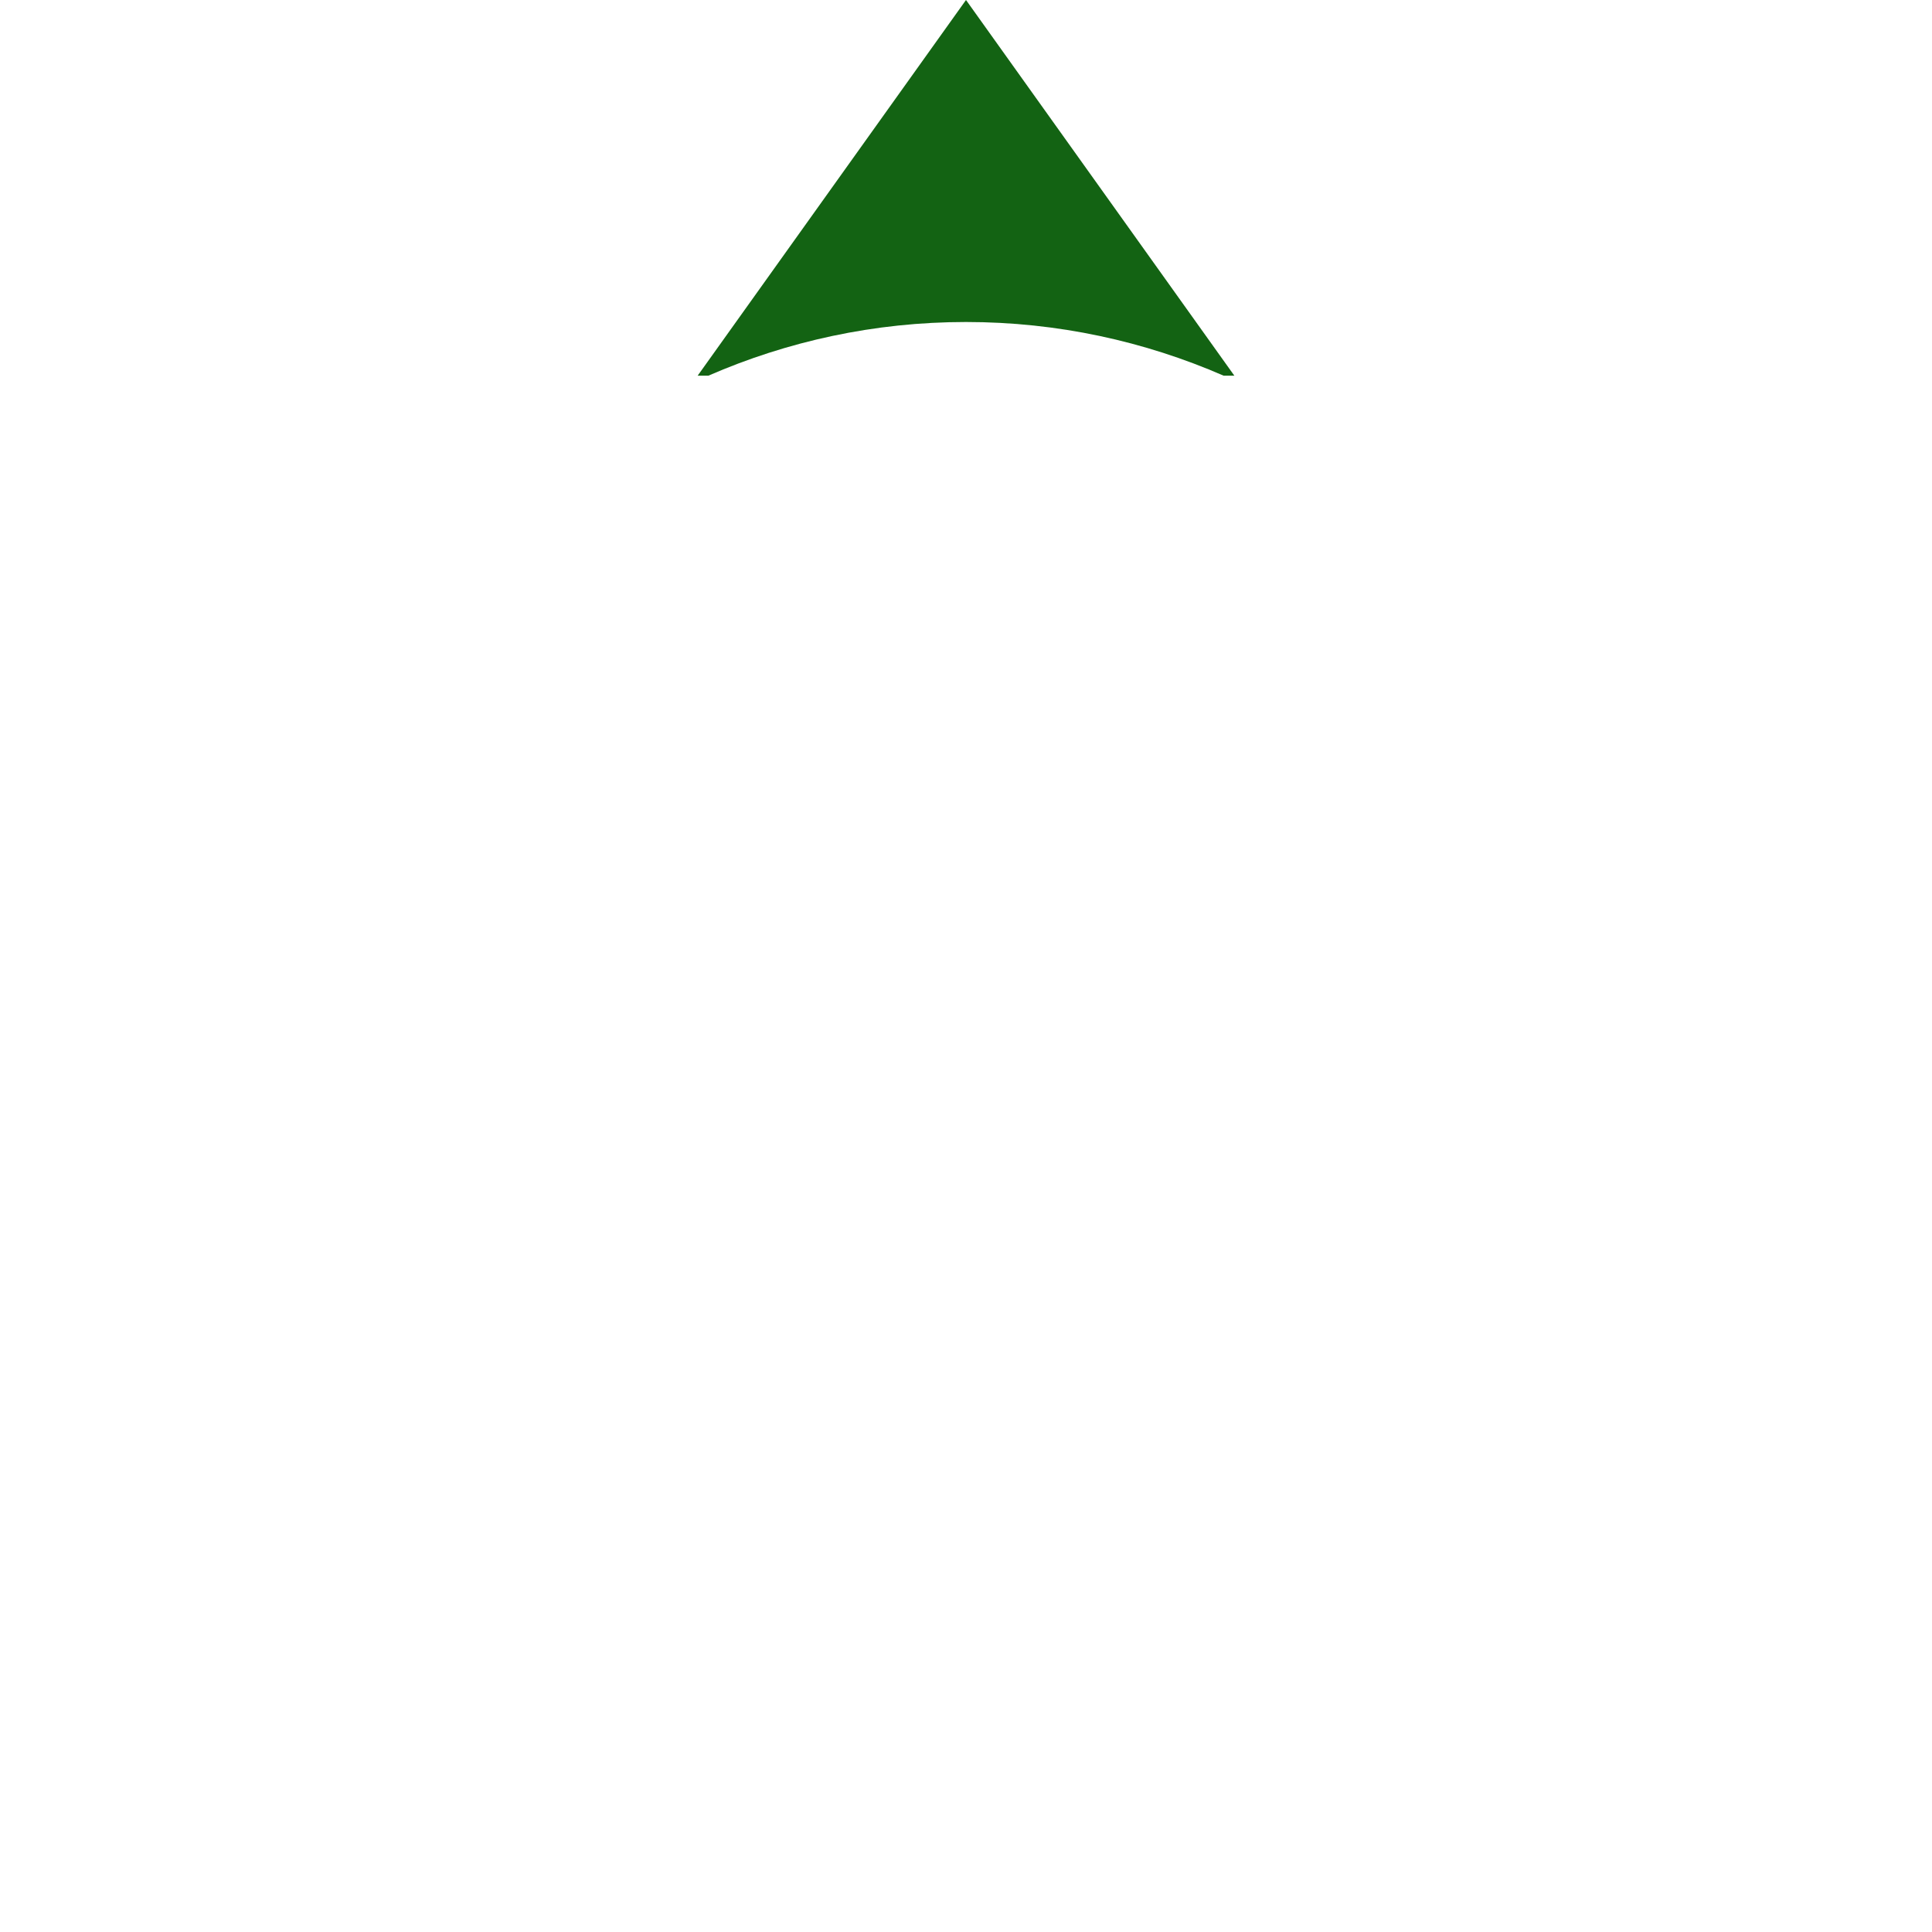
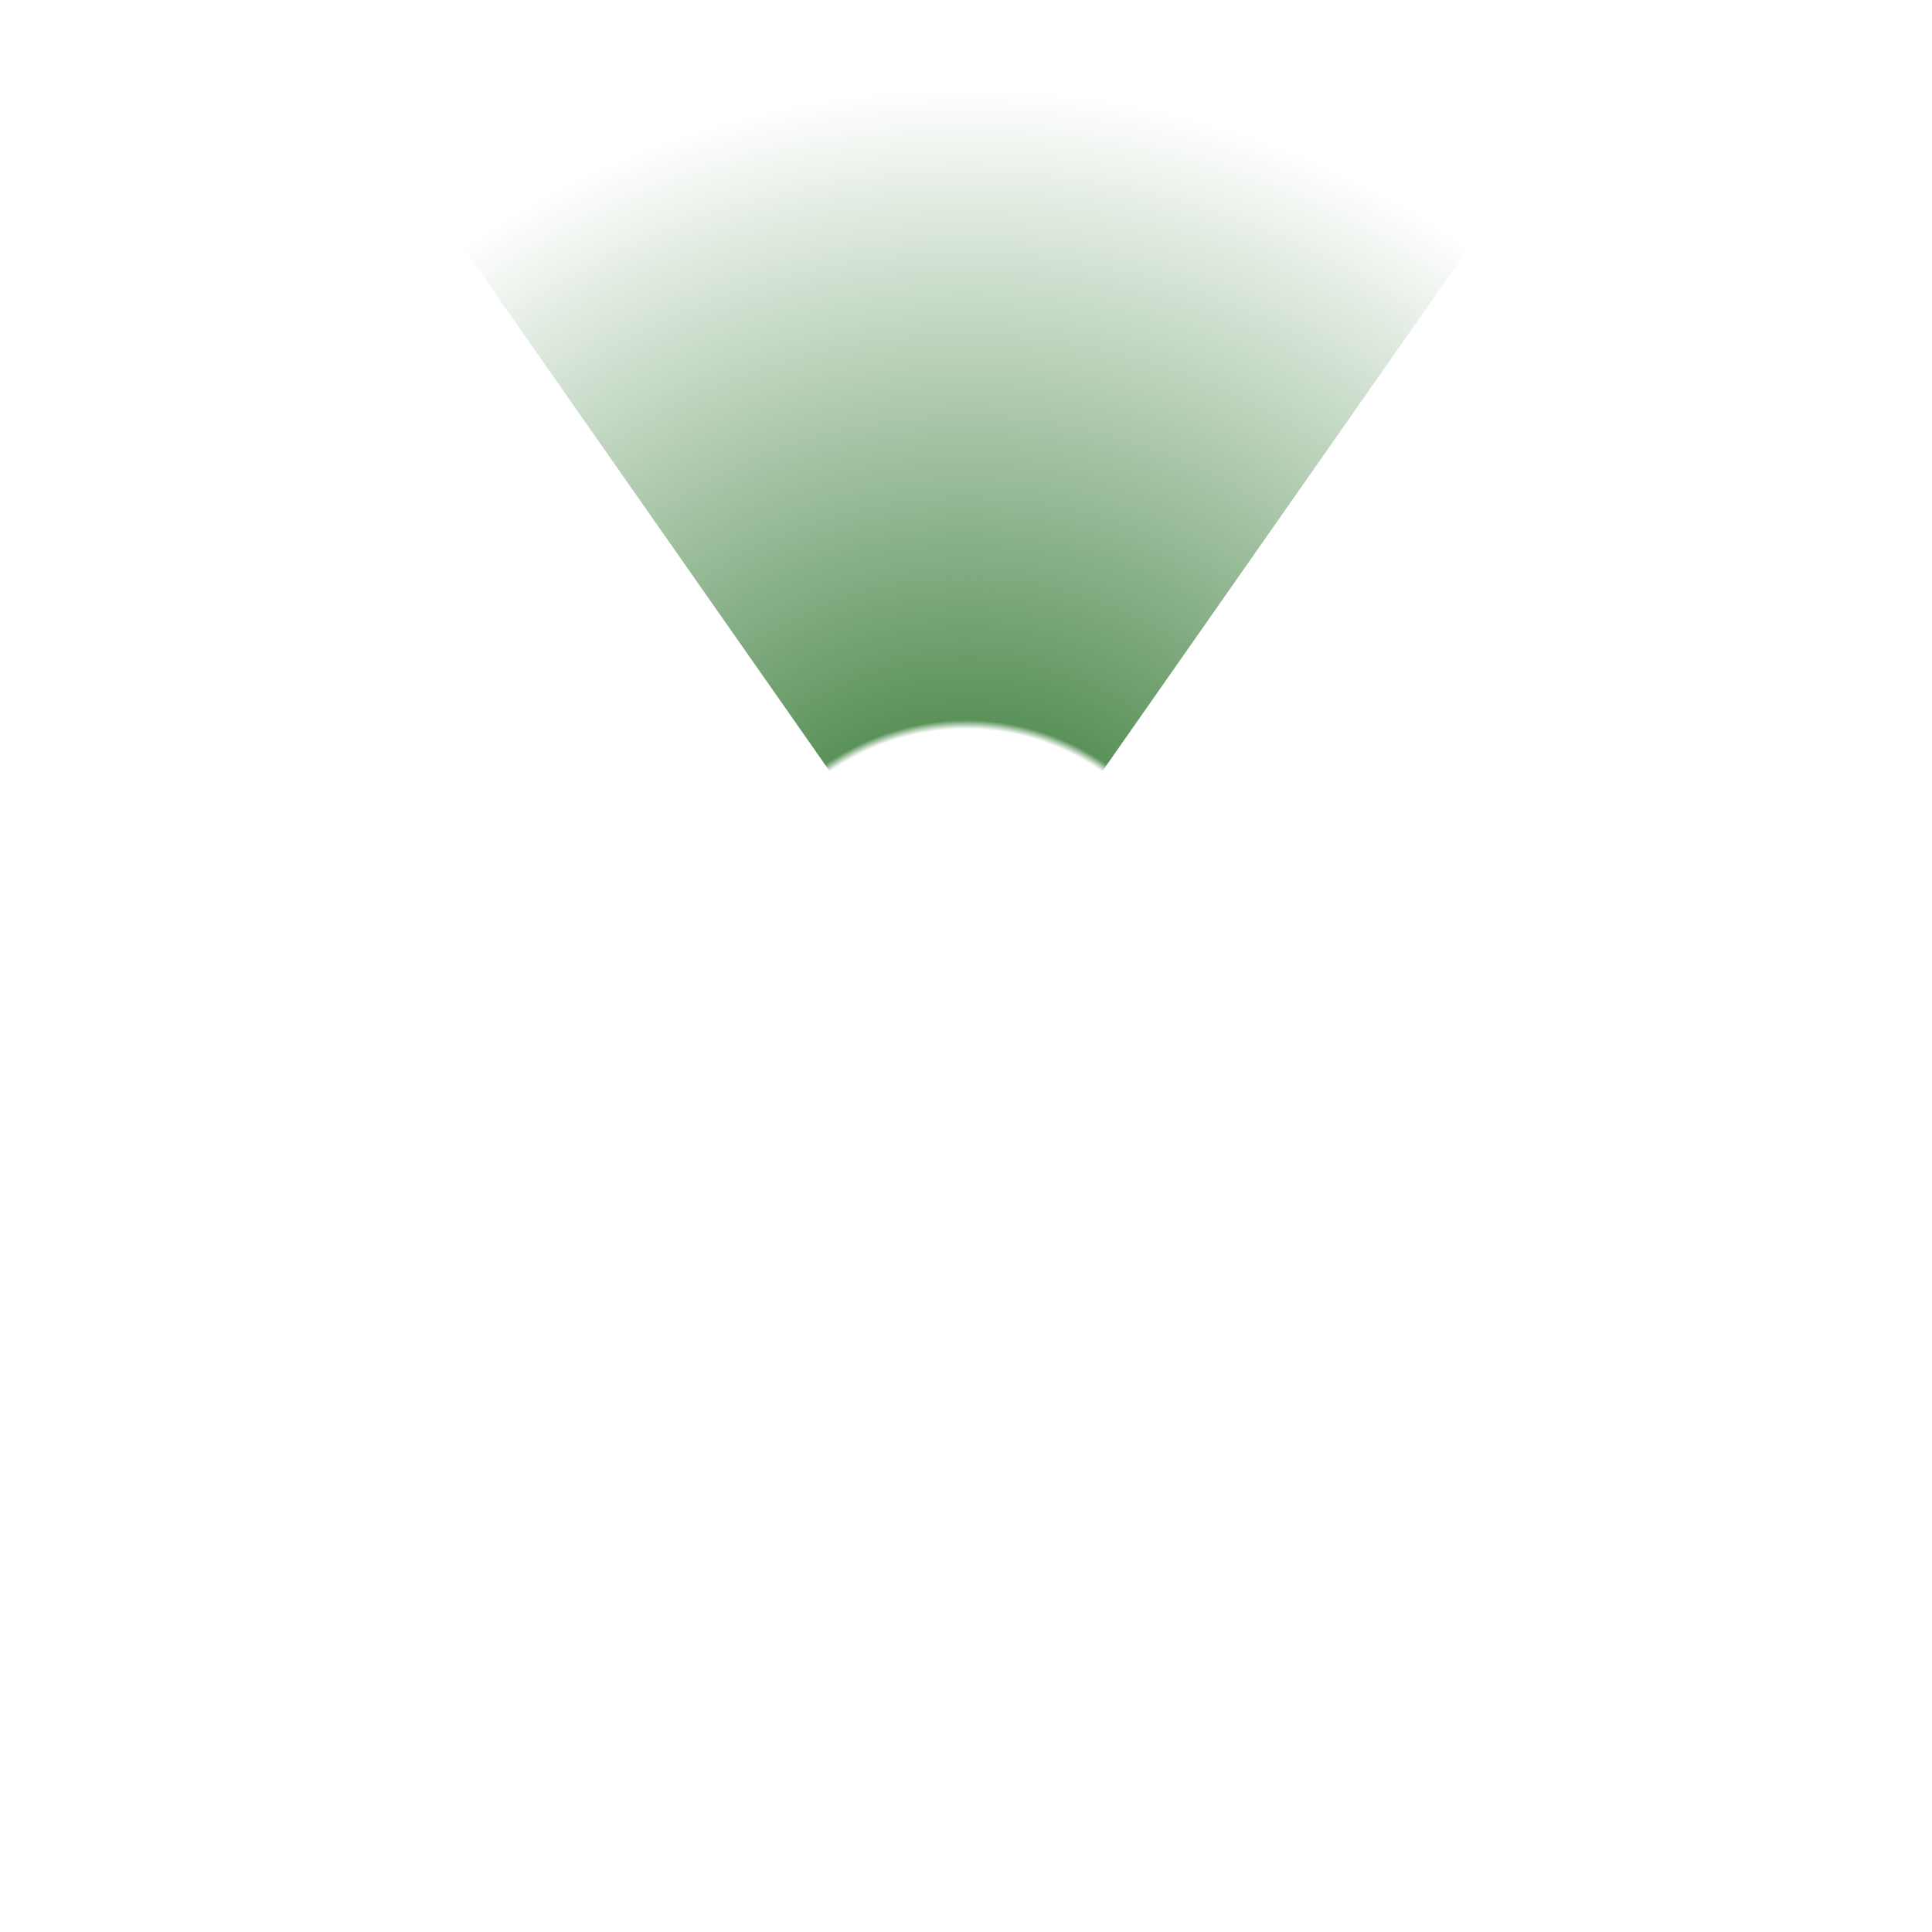
- <svg xmlns="http://www.w3.org/2000/svg" id="vector" width="44" height="44" viewBox="0 0 36.0 36.0">
-   <path fill="#136313" d="M18,0L23,7L13,7L18,0ZM22.8,7C21.33,6.36 19.71,6 18,6C16.29,6 14.67,6.36 13.2,7L22.8,7Z" id="path_0" />
+ <svg xmlns="http://www.w3.org/2000/svg" width="88" height="88" viewBox="0 0 88 88">
+   <defs>
+     <radialGradient id="beam" gradientUnits="userSpaceOnUse" cx="44" cy="44" r="40">
+       <stop offset="0.27" stop-color="#136313" stop-opacity="0" />
+       <stop offset="0.28" stop-color="#136313" stop-opacity="0.7" />
+       <stop offset="1" stop-color="#136313" stop-opacity="0" />
+     </radialGradient>
+   </defs>
+   <path fill="url(#beam)" d="M44,44L21.06,11.23A40,40 0,0 1,66.94 11.23Z" />
</svg>
